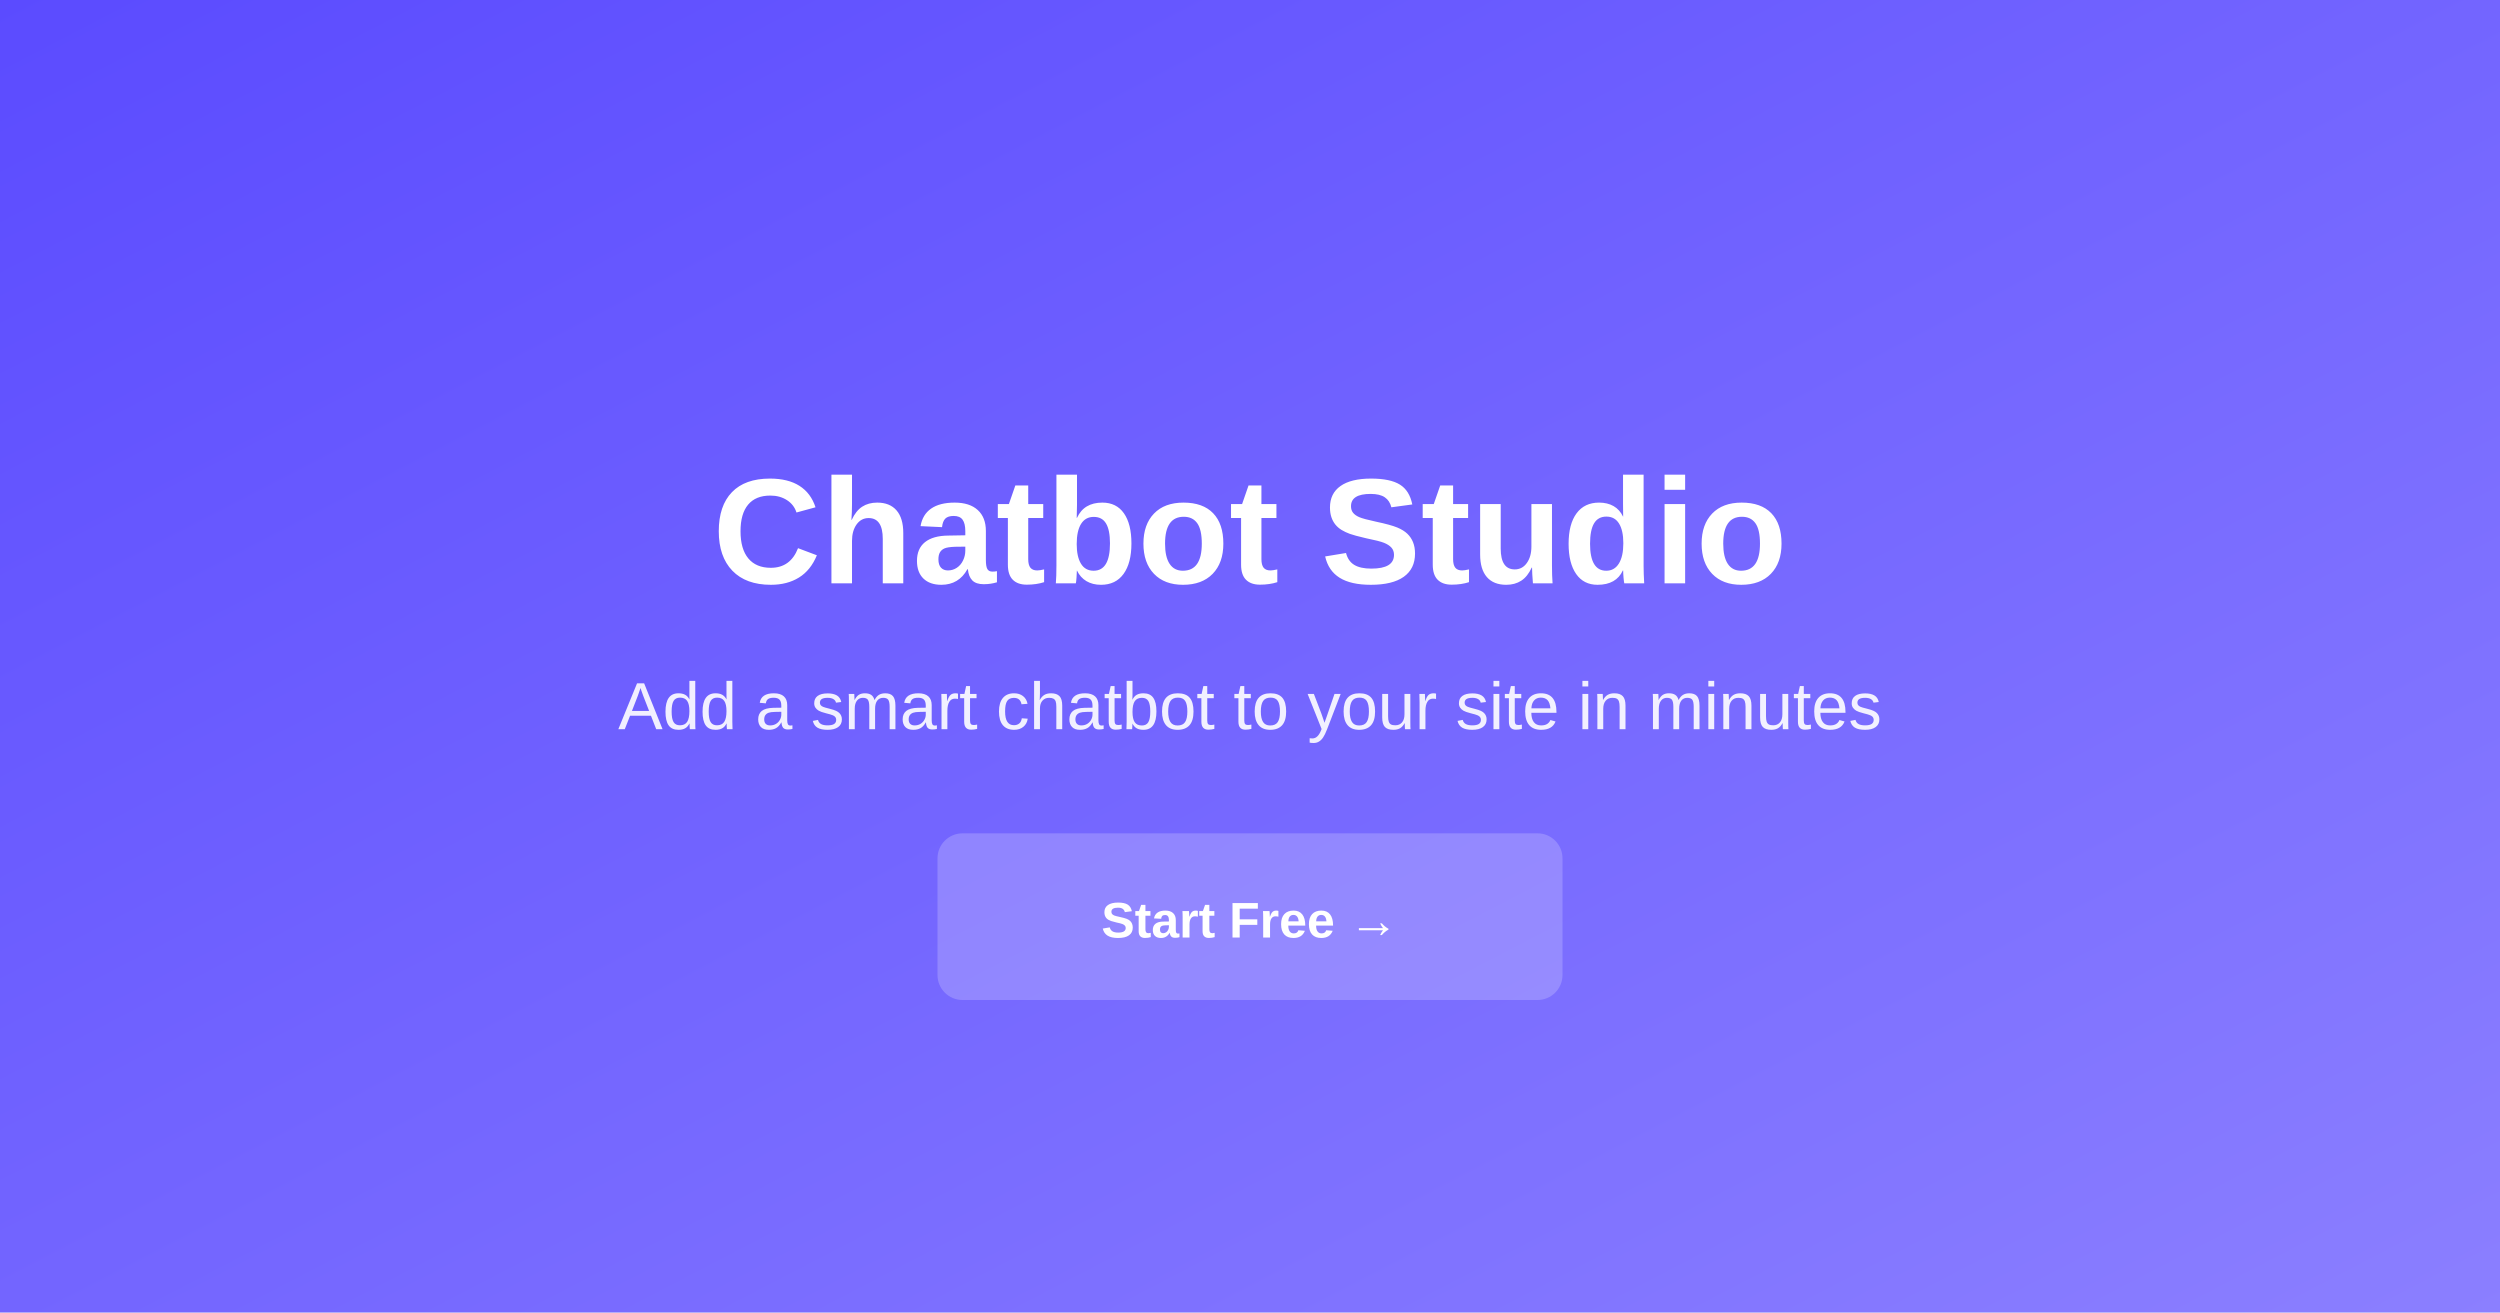
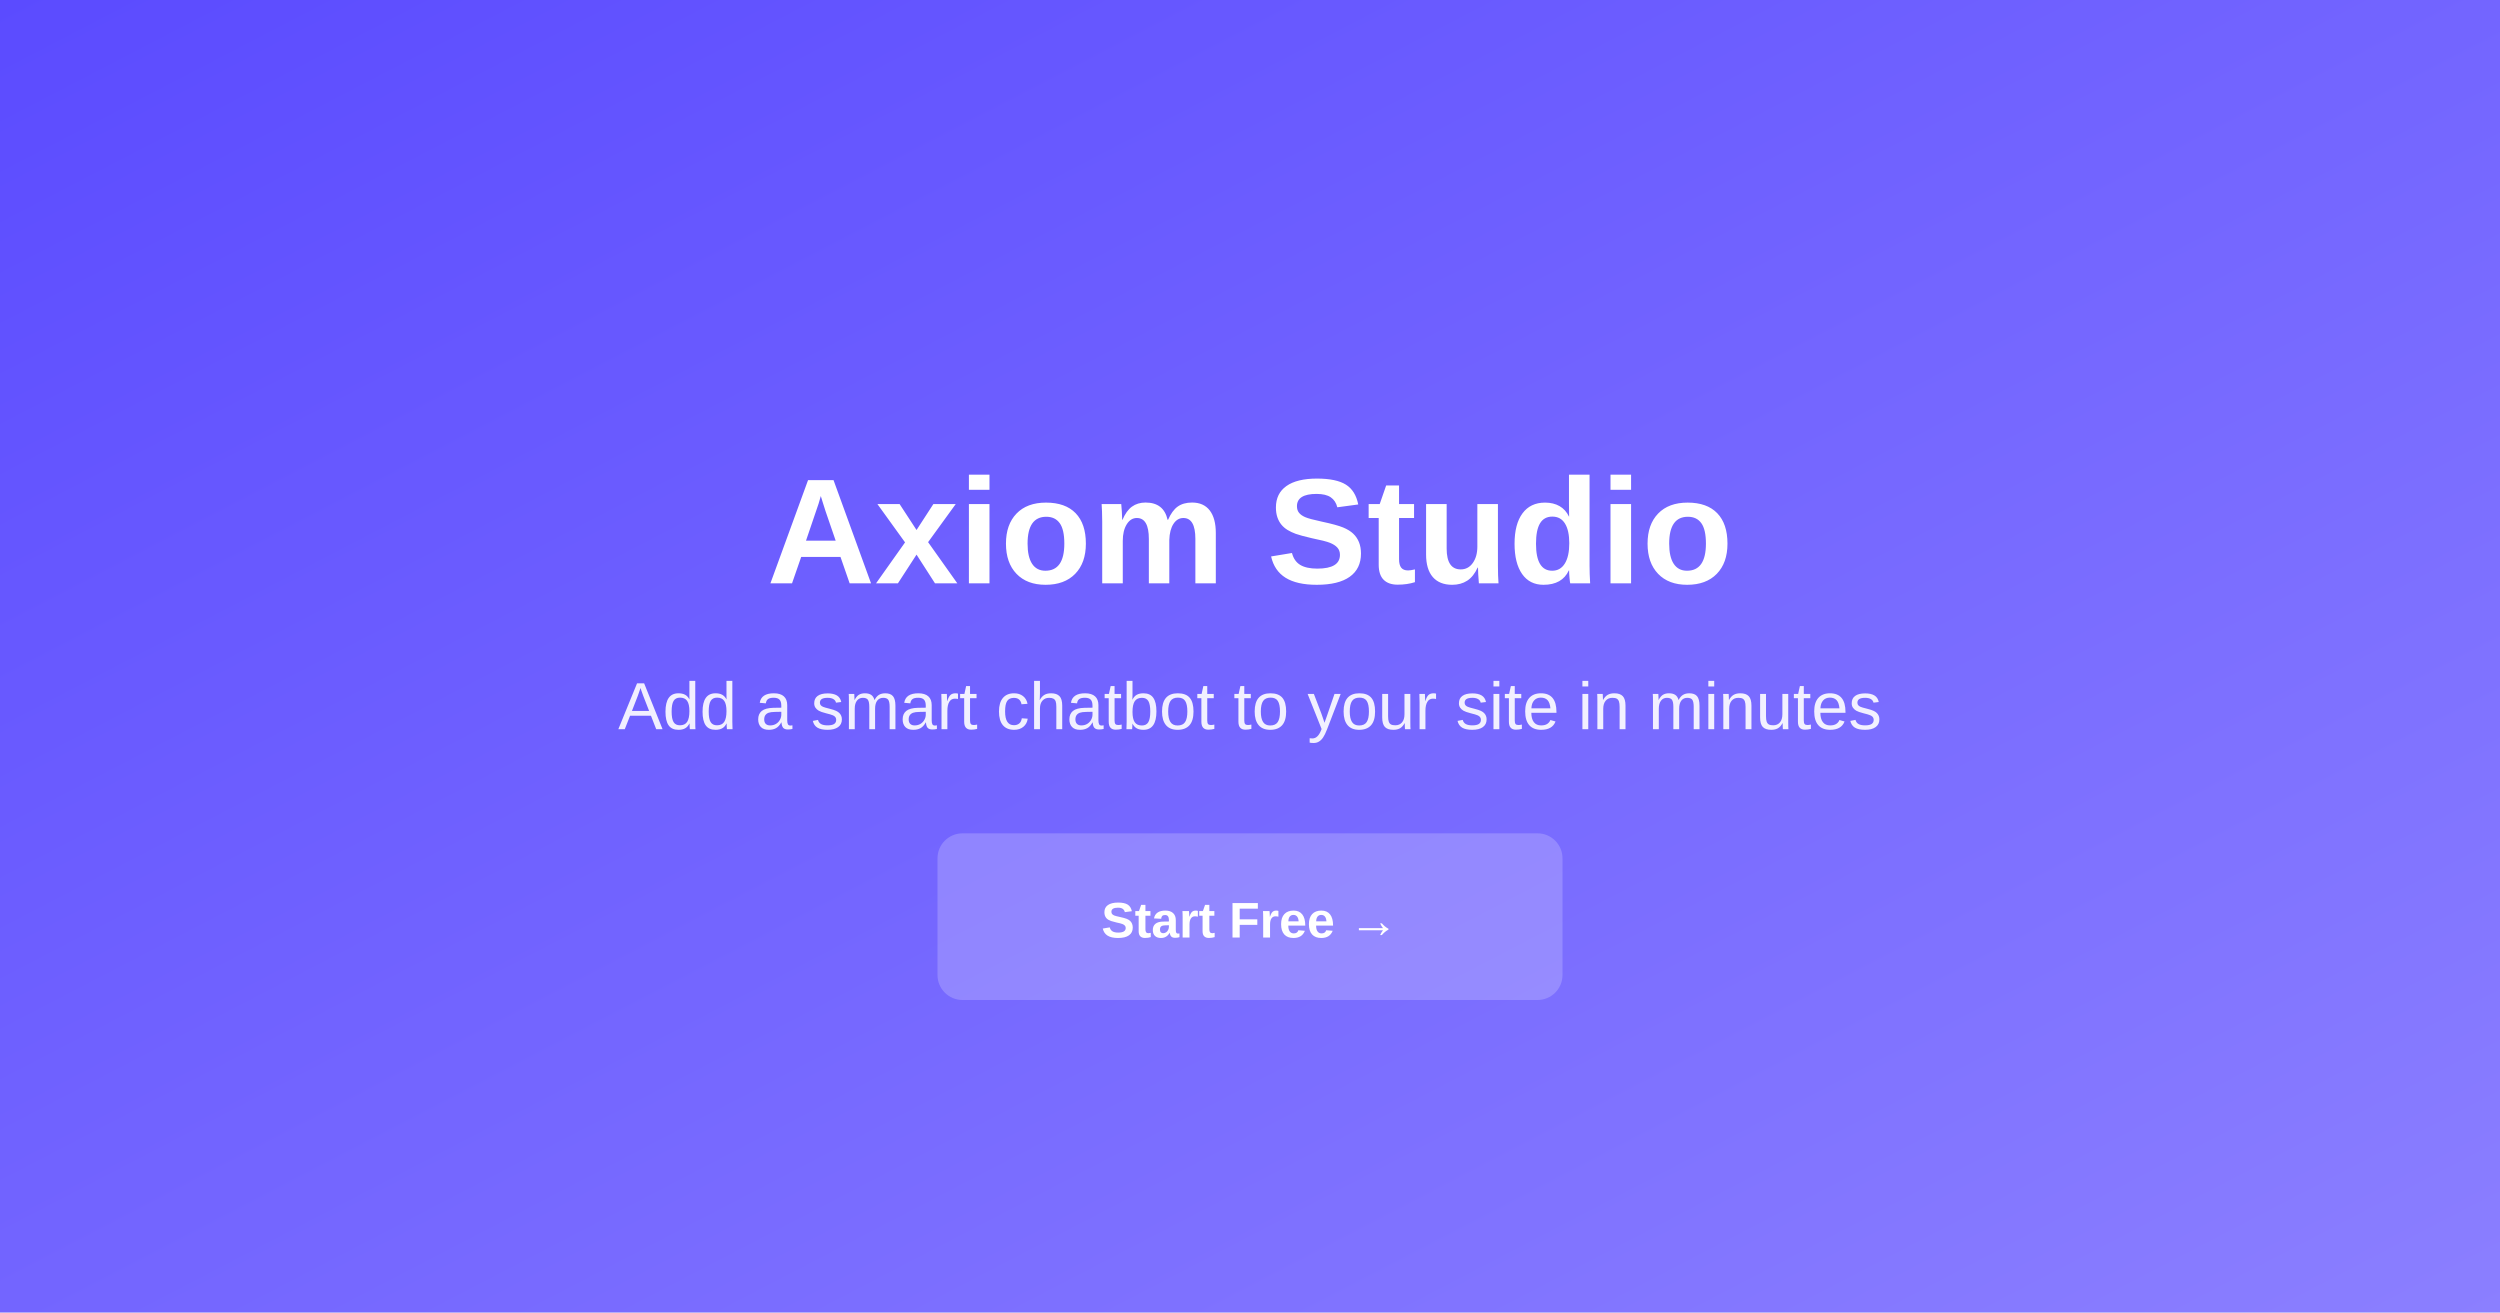
<svg xmlns="http://www.w3.org/2000/svg" width="1200" height="630">
  <defs>
    <linearGradient id="grad" x1="0%" y1="0%" x2="100%" y2="100%">
      <stop offset="0%" style="stop-color:#5B4BFF;stop-opacity:1" />
      <stop offset="100%" style="stop-color:#8B7FFF;stop-opacity:1" />
    </linearGradient>
  </defs>
  <rect width="1200" height="630" fill="url(#grad)" />
  <text x="600" y="280" font-family="Arial, sans-serif" font-size="72" font-weight="bold" fill="white" text-anchor="middle">
-     Chatbot Studio
+     Axiom Studio
  </text>
  <text x="600" y="350" font-family="Arial, sans-serif" font-size="32" fill="white" text-anchor="middle" opacity="0.9">
    Add a smart chatbot to your site in minutes
  </text>
  <rect x="450" y="400" width="300" height="80" rx="12" fill="white" opacity="0.2" />
  <text x="600" y="450" font-family="Arial, sans-serif" font-size="24" fill="white" text-anchor="middle" font-weight="600">
    Start Free →
  </text>
</svg>
